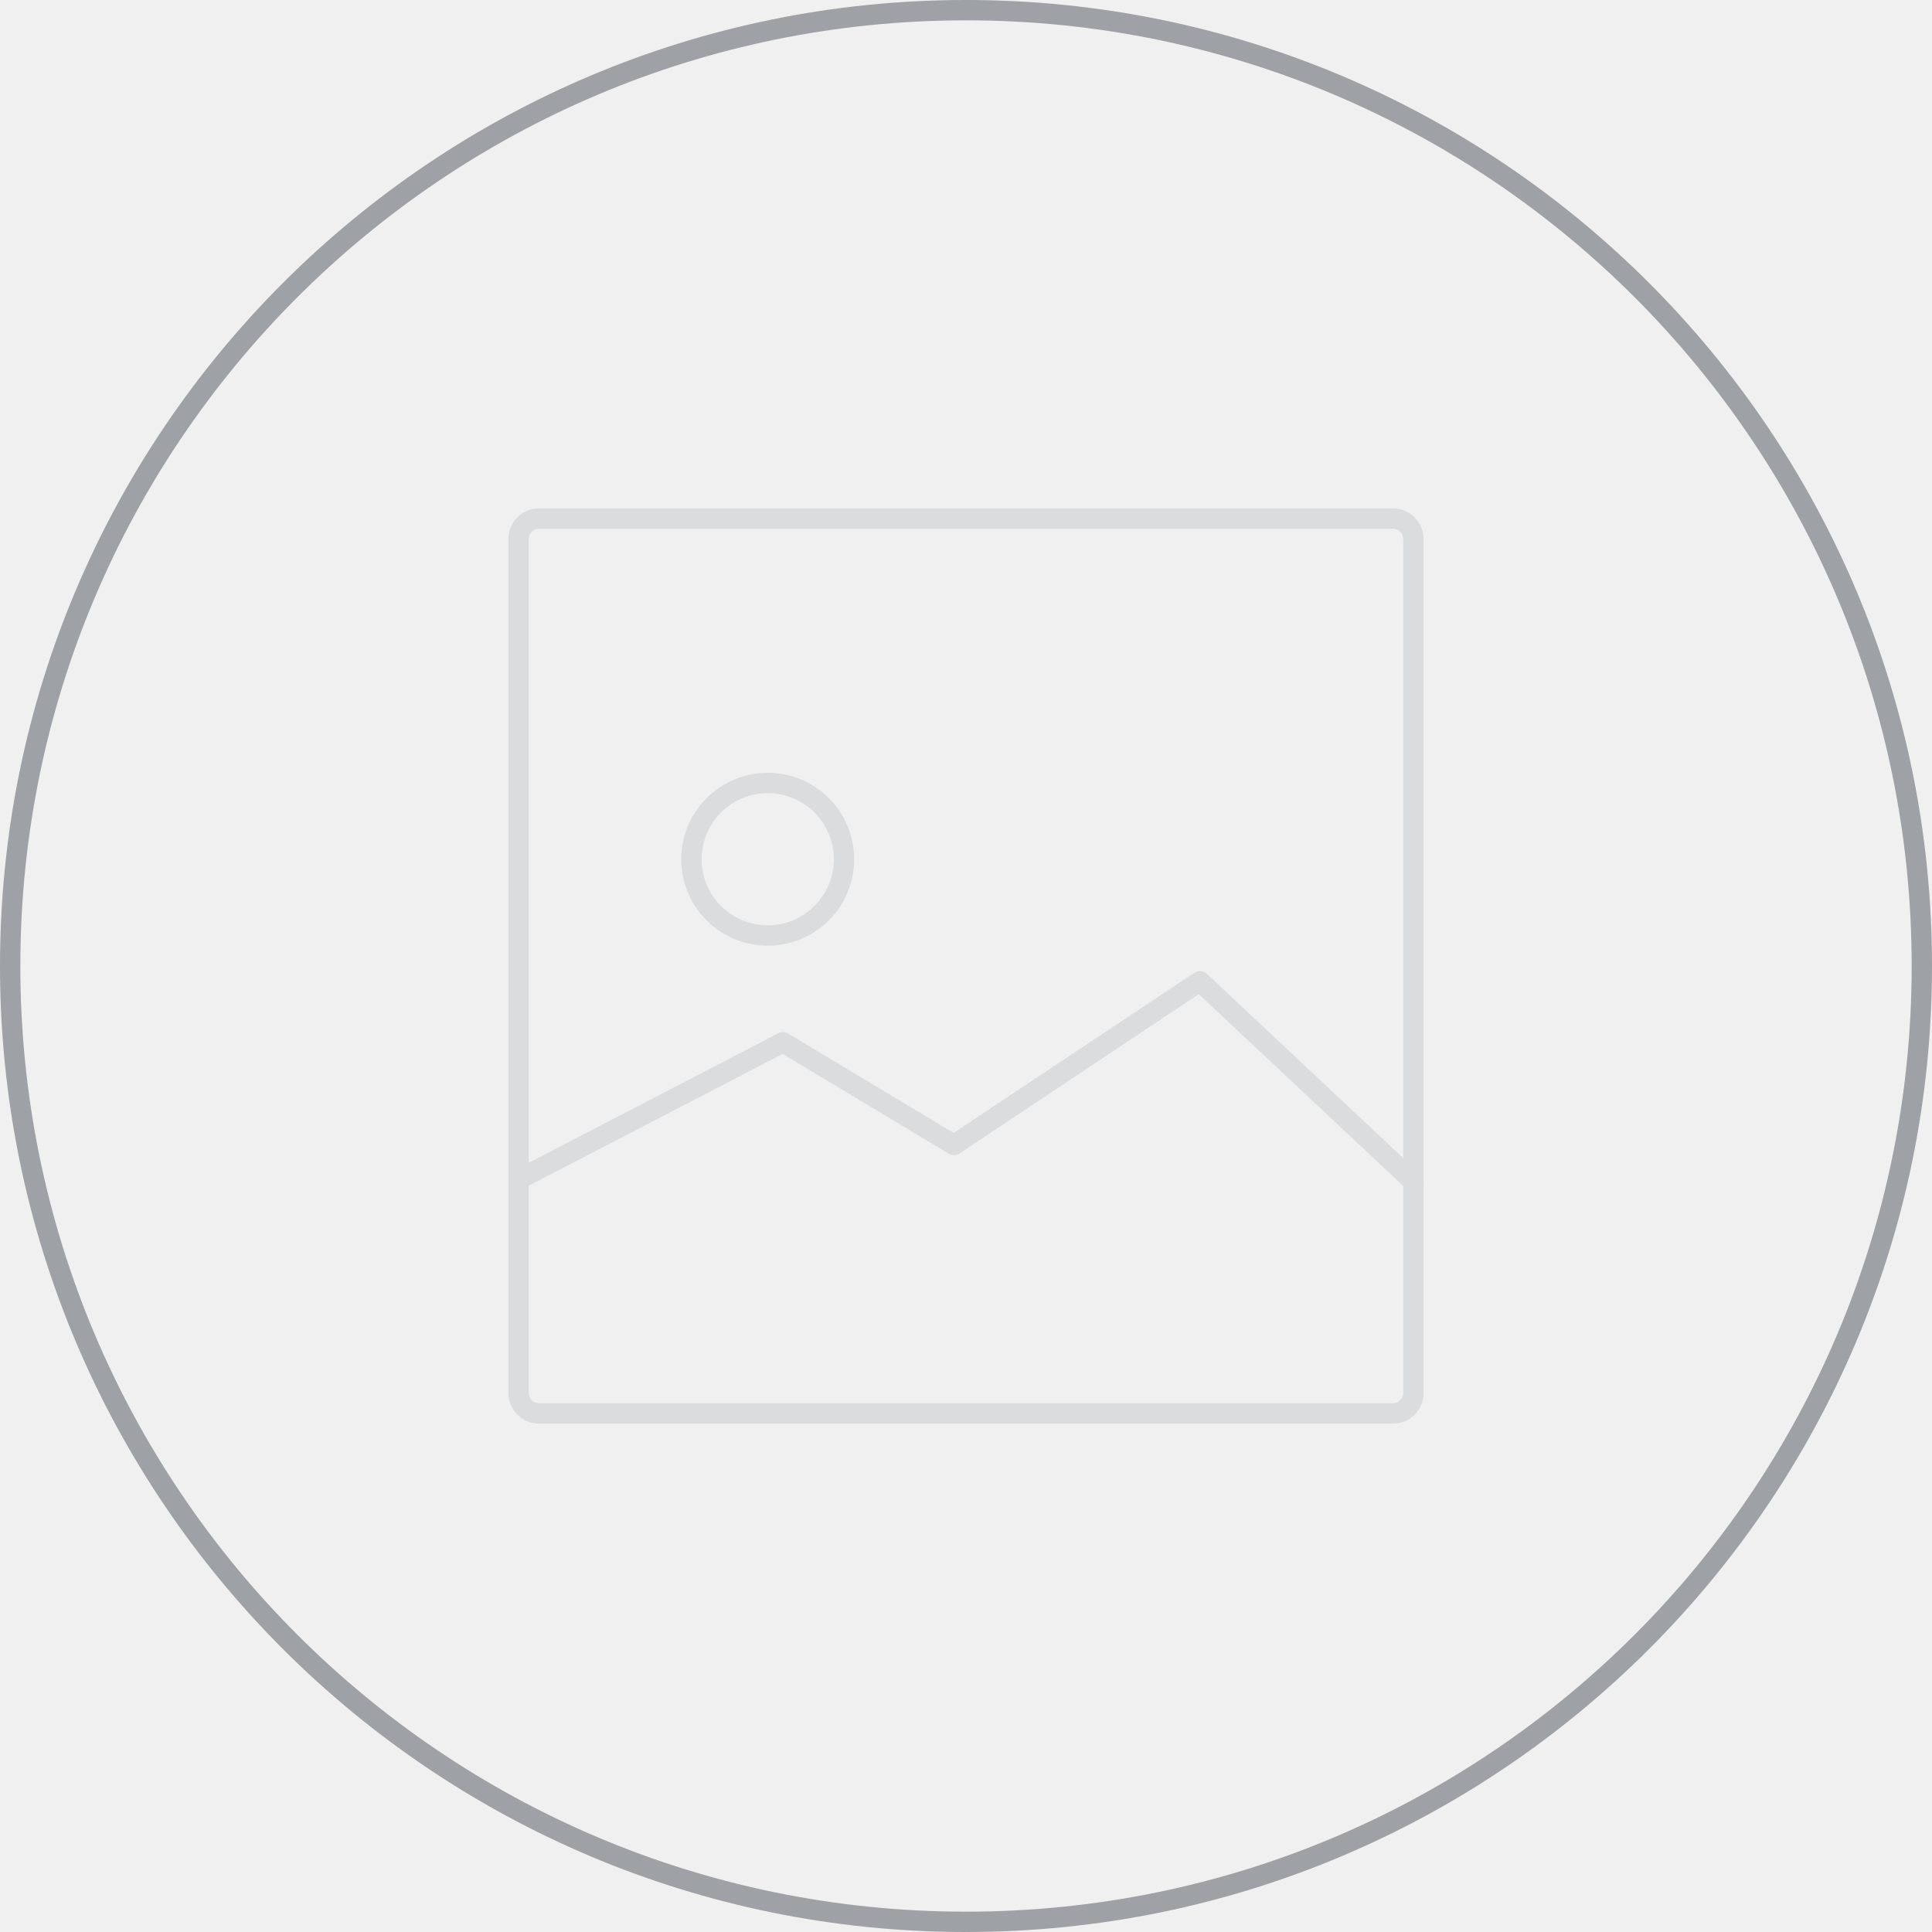
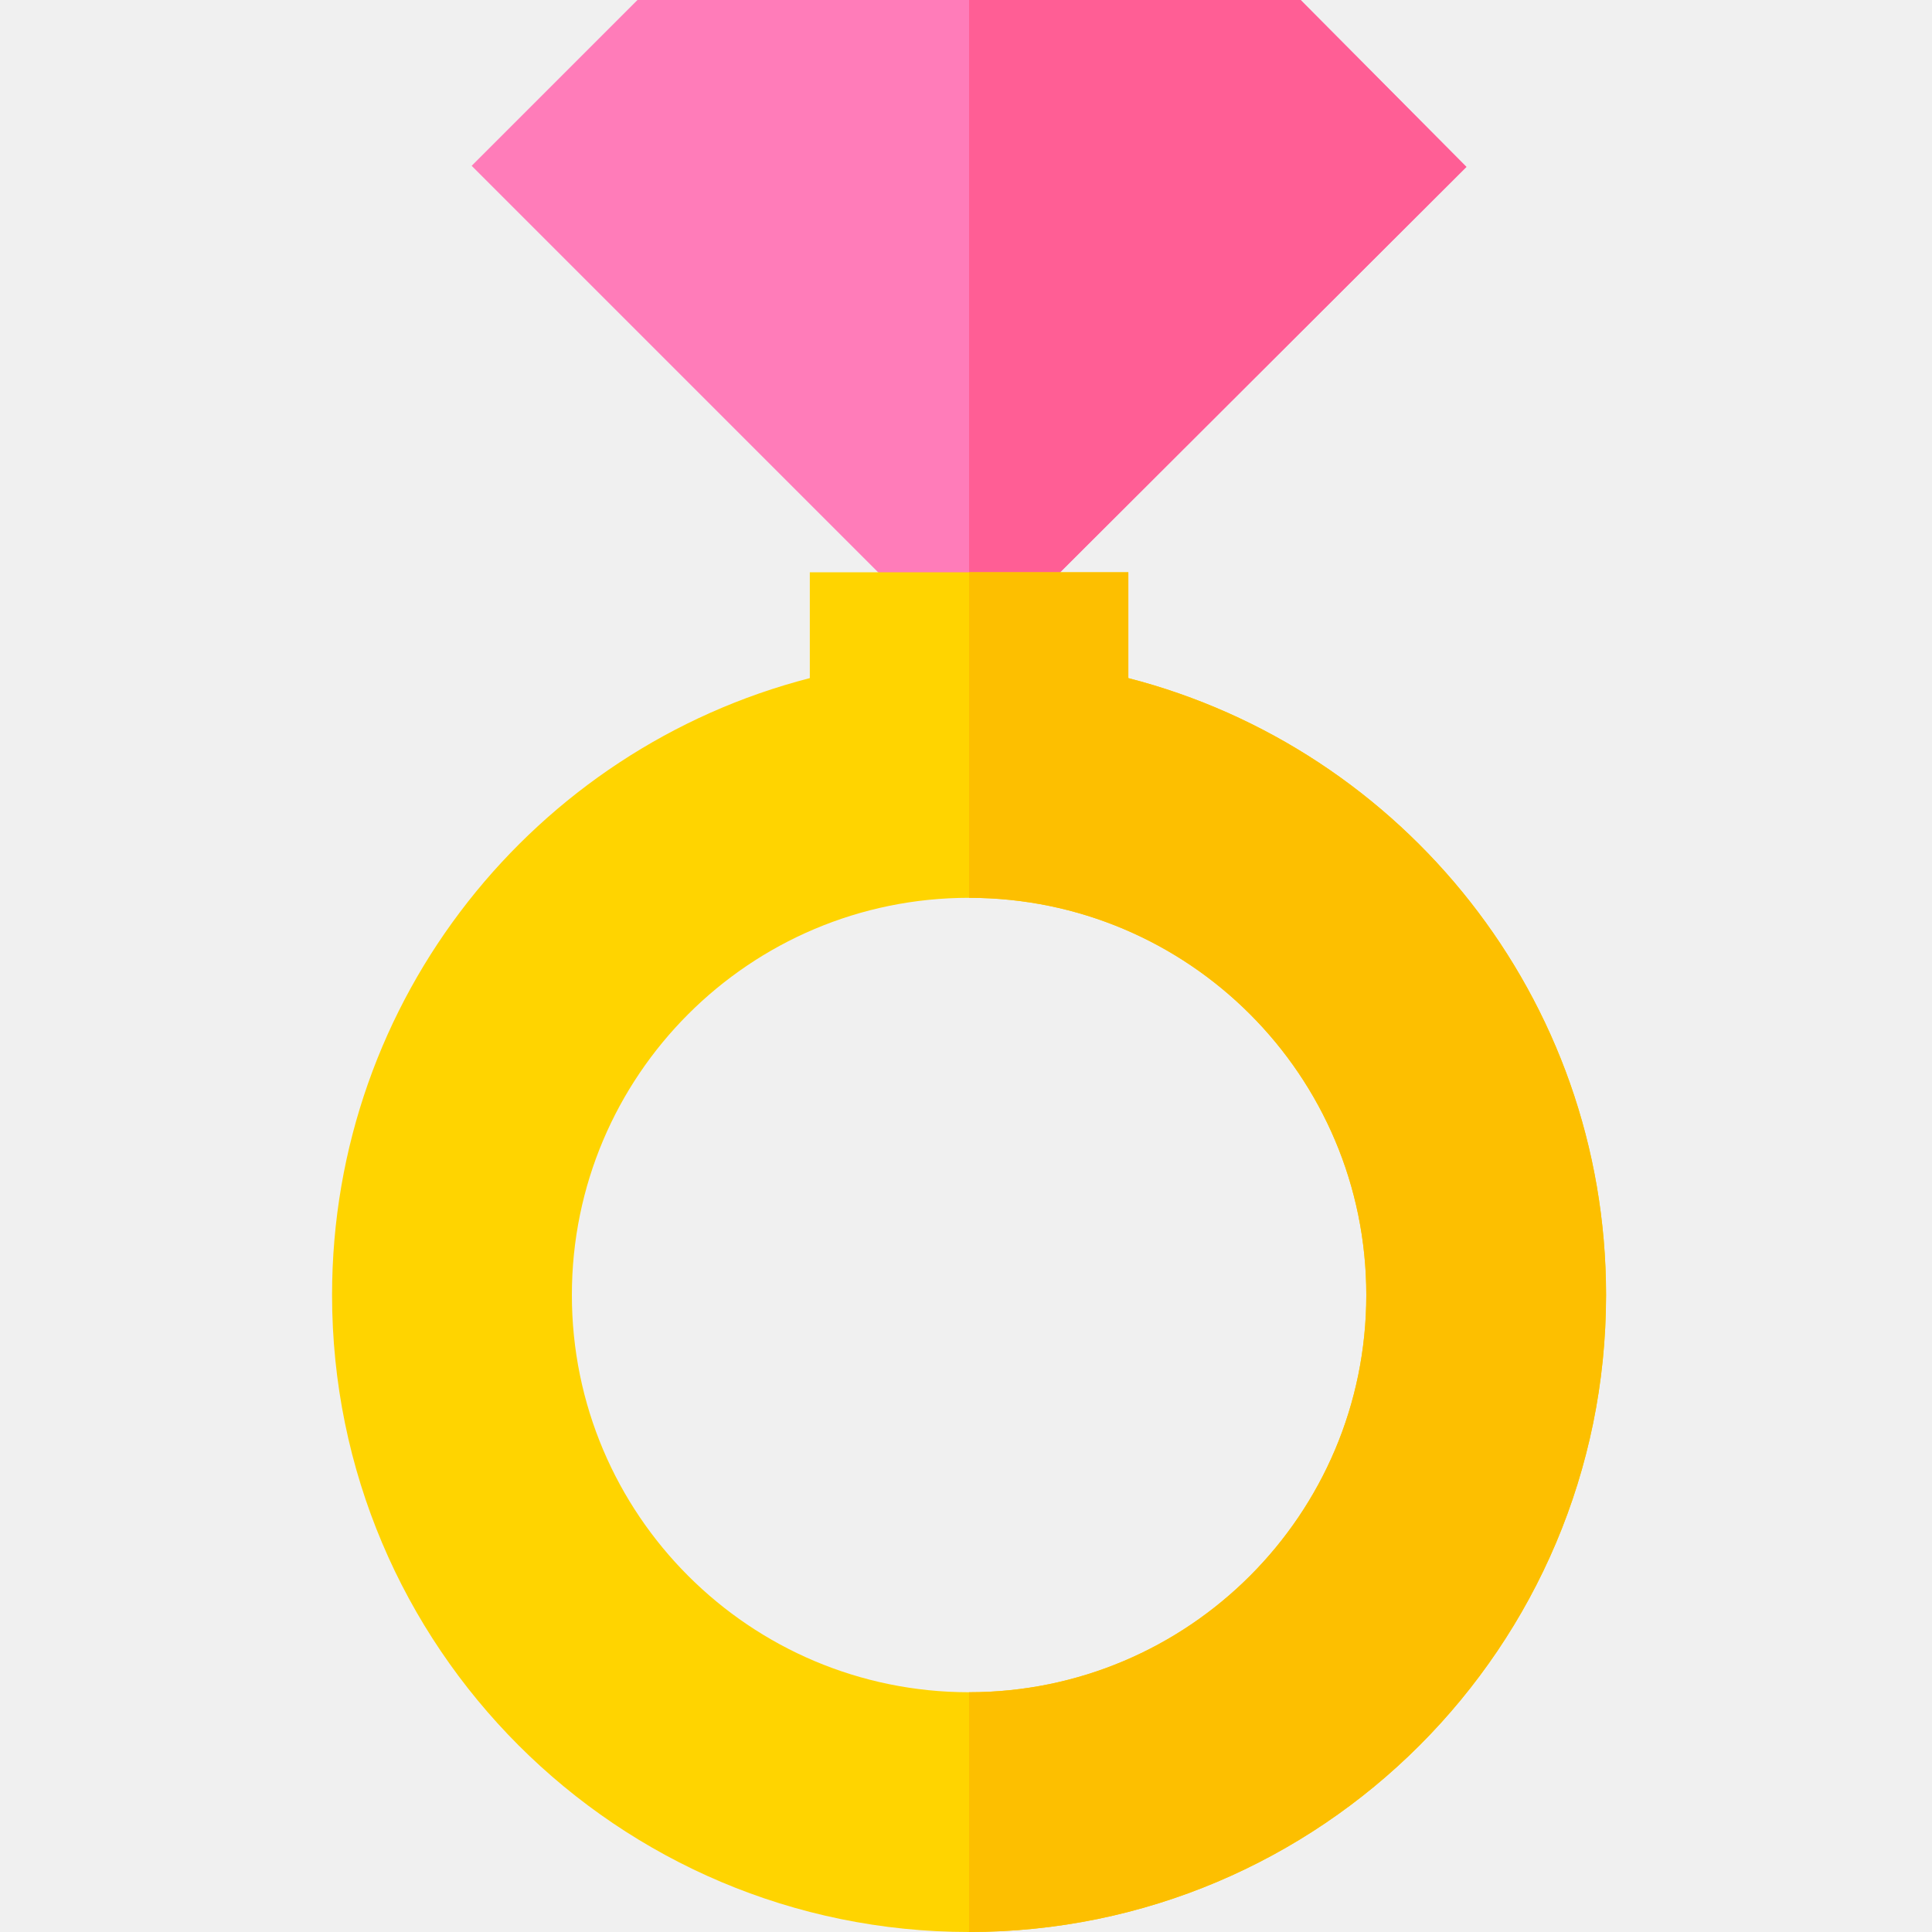
- <svg xmlns="http://www.w3.org/2000/svg" xmlns:xlink="http://www.w3.org/1999/xlink" width="190" height="190" viewBox="0 0 190 190" version="1.1">
-   <g id="Canvas" transform="translate(-61 -613)">
-     <g id="icon" style="mix-blend-mode:normal;">
-       <g id="Ellipse 2" style="mix-blend-mode:normal;">
-         <mask id="mask0_outline_ins">
-           <use xlink:href="#path0_fill" fill="white" transform="translate(61 613)" />
-         </mask>
-         <g mask="url(#mask0_outline_ins)">
-           <use xlink:href="#path1_stroke_2x" transform="translate(61 613)" fill="#9EA1A6" style="mix-blend-mode:normal;" />
-         </g>
-       </g>
-       <g id="img" style="mix-blend-mode:normal;">
-         <g id="nature" style="mix-blend-mode:normal;" opacity="0.5">
-           <g id="img" style="mix-blend-mode:normal;">
-             <mask id="mask1_outline_ins">
-               <use xlink:href="#path2_fill" fill="white" transform="translate(111 663)" />
-             </mask>
-             <g mask="url(#mask1_outline_ins)">
-               <use xlink:href="#path3_stroke_2x" transform="translate(111 663)" fill="#C6C8CC" style="mix-blend-mode:normal;" />
-             </g>
-           </g>
-           <g id="mountain" style="mix-blend-mode:normal;">
-             <use xlink:href="#path4_stroke" transform="translate(112 709.5)" fill="#C6C8CC" style="mix-blend-mode:normal;" />
-           </g>
-           <g id="sun" style="mix-blend-mode:normal;">
-             <use xlink:href="#path5_stroke" transform="translate(129 690)" fill="#C6C8CC" style="mix-blend-mode:normal;" />
-           </g>
-         </g>
-       </g>
-     </g>
-   </g>
-   <defs>
-     <path id="path0_fill" d="M 190 95C 190 147.467 147.467 190 95 190C 42.533 190 0 147.467 0 95C 0 42.533 42.533 0 95 0C 147.467 0 190 42.533 190 95Z" />
-     <path id="path1_stroke_2x" d="M 188 95C 188 146.362 146.362 188 95 188L 95 192C 148.572 192 192 148.572 192 95L 188 95ZM 95 188C 43.638 188 2 146.362 2 95L -2 95C -2 148.572 41.428 192 95 192L 95 188ZM 2 95C 2 43.638 43.638 2 95 2L 95 -2C 41.428 -2 -2 41.428 -2 95L 2 95ZM 95 2C 146.362 2 188 43.638 188 95L 192 95C 192 41.428 148.572 -2 95 -2L 95 2Z" />
-     <path id="path2_fill" d="M 0 3C 0 1.343 1.343 0 3 0L 87 0C 88.657 0 90 1.343 90 3L 90 87C 90 88.657 88.657 90 87 90L 3 90C 1.343 90 0 88.657 0 87L 0 3Z" />
-     <path id="path3_stroke_2x" d="M 3 2L 87 2L 87 -2L 3 -2L 3 2ZM 88 3L 88 87L 92 87L 92 3L 88 3ZM 87 88L 3 88L 3 92L 87 92L 87 88ZM 2 87L 2 3L -2 3L -2 87L 2 87ZM 3 -2C 0.239 -2 -2 0.239 -2 3L 2 3C 2 2.448 2.448 2 3 2L 3 -2ZM 87 2C 87.552 2 88 2.448 88 3L 92 3C 92 0.239 89.761 -2 87 -2L 87 2ZM 88 87C 88 87.552 87.552 88 87 88L 87 92C 89.761 92 92 89.761 92 87L 88 87ZM 3 88C 2.448 88 2 87.552 2 87L -2 87C -2 89.761 0.239 92 3 92L 3 88Z" />
-     <path id="path4_stroke" d="M -0.461 18.613C -0.951 18.867 -1.142 19.471 -0.887 19.961C -0.633 20.451 -0.029 20.642 0.461 20.387L -0.461 18.613ZM 26 6L 26.515 5.143C 26.217 4.964 25.848 4.952 25.539 5.112L 26 6ZM 42.811 16.1L 42.296 16.957C 42.627 17.156 43.043 17.147 43.365 16.933L 42.811 16.1ZM 67 0L 67.684 -0.729C 67.346 -1.047 66.832 -1.09 66.446 -0.832L 67 0ZM 87.316 20.429C 87.719 20.807 88.352 20.787 88.729 20.384C 89.107 19.981 89.087 19.349 88.684 18.971L 87.316 20.429ZM 0.461 20.387L 26.461 6.888L 25.539 5.112L -0.461 18.613L 0.461 20.387ZM 25.485 6.857L 42.296 16.957L 43.326 15.243L 26.515 5.143L 25.485 6.857ZM 43.365 16.933L 67.554 0.832L 66.446 -0.832L 42.257 15.268L 43.365 16.933ZM 66.316 0.729L 87.316 20.429L 88.684 18.971L 67.684 -0.729L 66.316 0.729Z" />
-     <path id="path5_stroke" d="M 14 7.5C 14 11.09 11.09 14 7.5 14L 7.5 16C 12.194 16 16 12.194 16 7.5L 14 7.5ZM 7.5 14C 3.91 14 1 11.09 1 7.5L -1 7.5C -1 12.194 2.806 16 7.5 16L 7.5 14ZM 1 7.5C 1 3.91 3.91 1 7.5 1L 7.5 -1C 2.806 -1 -1 2.806 -1 7.5L 1 7.5ZM 7.5 1C 11.09 1 14 3.91 14 7.5L 16 7.5C 16 2.806 12.194 -1 7.5 -1L 7.5 1Z" />
-   </defs>
+ <svg xmlns="http://www.w3.org/2000/svg" height="512pt" viewBox="-87 0 511 512" width="512pt">
+   <path d="m257.188 0h-175.754l-43.938 43.938 131.812 131.812 131.812-131.516zm0 0" fill="#ff7cb9" />
+   <path d="m301.121 44.23-107.672 107.438-24.129 24.074v-175.742h87.863zm0 0" fill="#ff5e95" />
+   <path d="m211.52 179.707v-28.039h-84.41v28.039c-72.809 18.738-126.609 84.84-126.609 163.484 0 93.23 75.59 168.809 168.82 168.809 93.223 0 168.801-75.578 168.801-168.809 0-78.656-53.801-144.742-126.602-163.484zm-42.199 268.754c-58.133 0-105.27-47.129-105.27-105.27 0-58.133 47.137-105.262 105.27-105.262 58.133 0 105.262 47.129 105.262 105.262 0 58.141-47.129 105.27-105.262 105.27zm0 0" fill="#ffd400" />
+   <path d="m211.52 179.707v-28.039h-42.199v86.266c58.129 0 105.266 47.121 105.266 105.254 0 58.141-47.133 105.273-105.266 105.273v63.539c93.227 0 168.801-75.574 168.801-168.812 0-78.656-53.805-144.738-126.602-163.48zm0 0" fill="#fdbf00" />
</svg>
